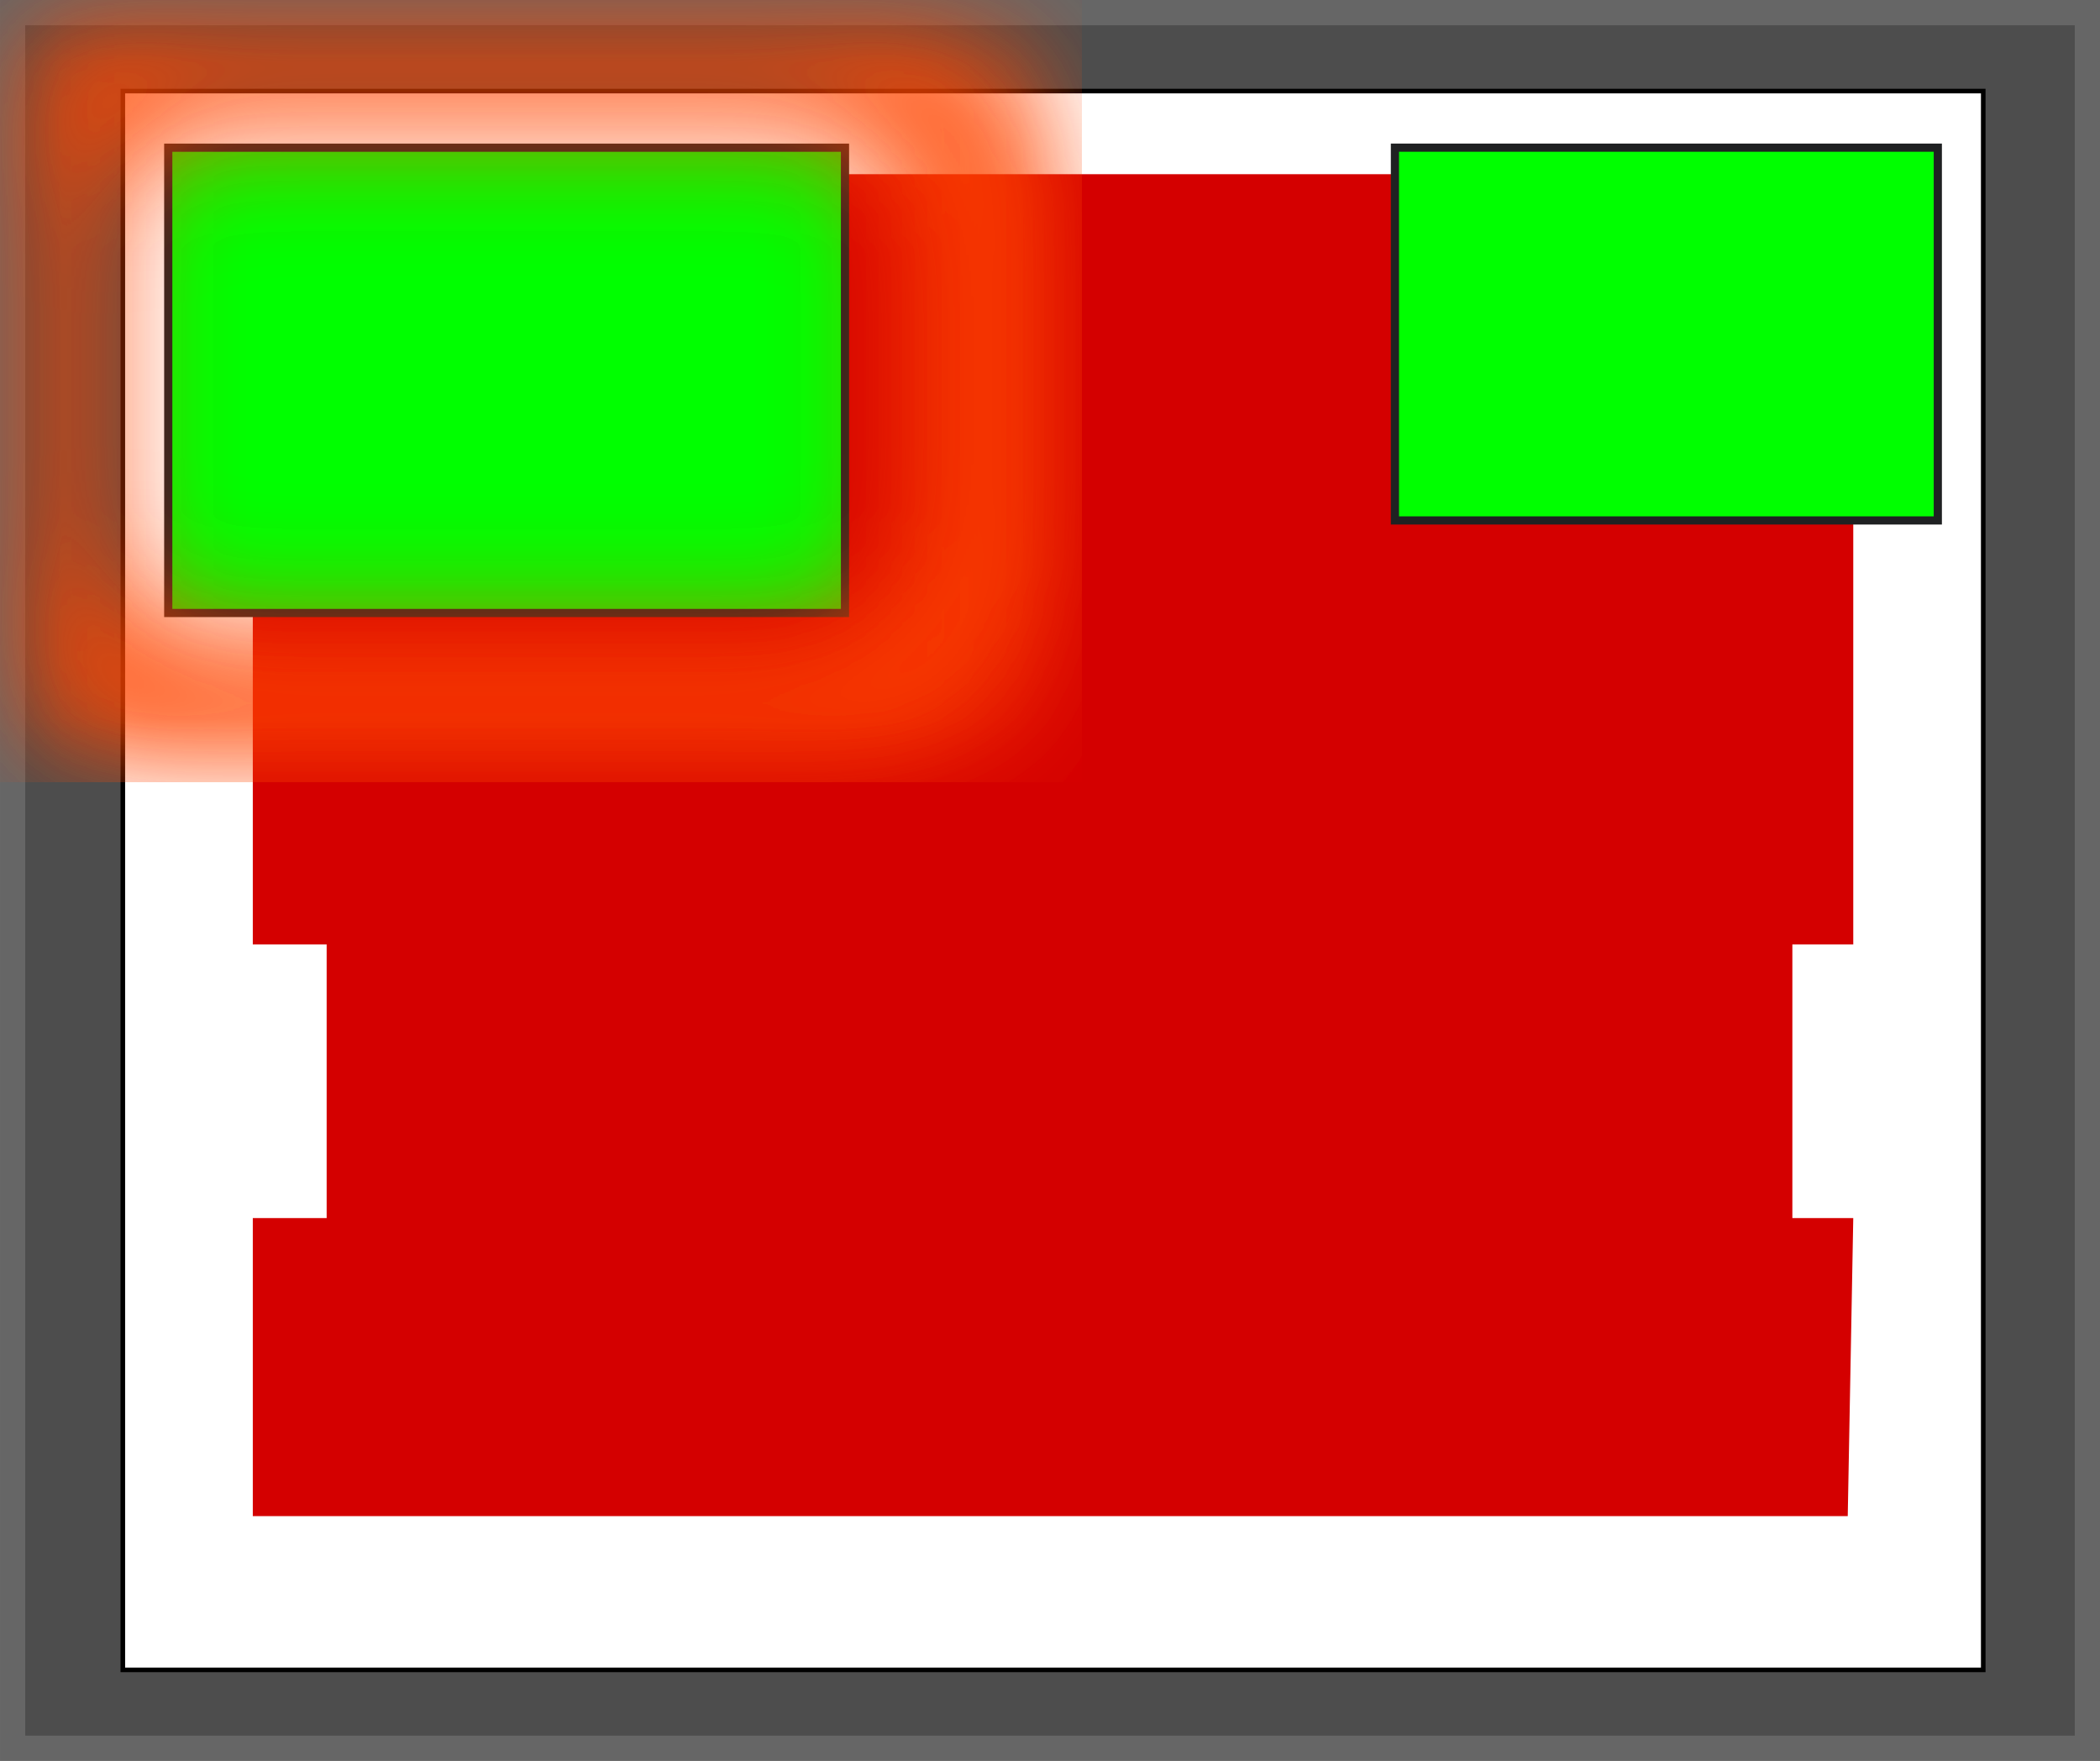
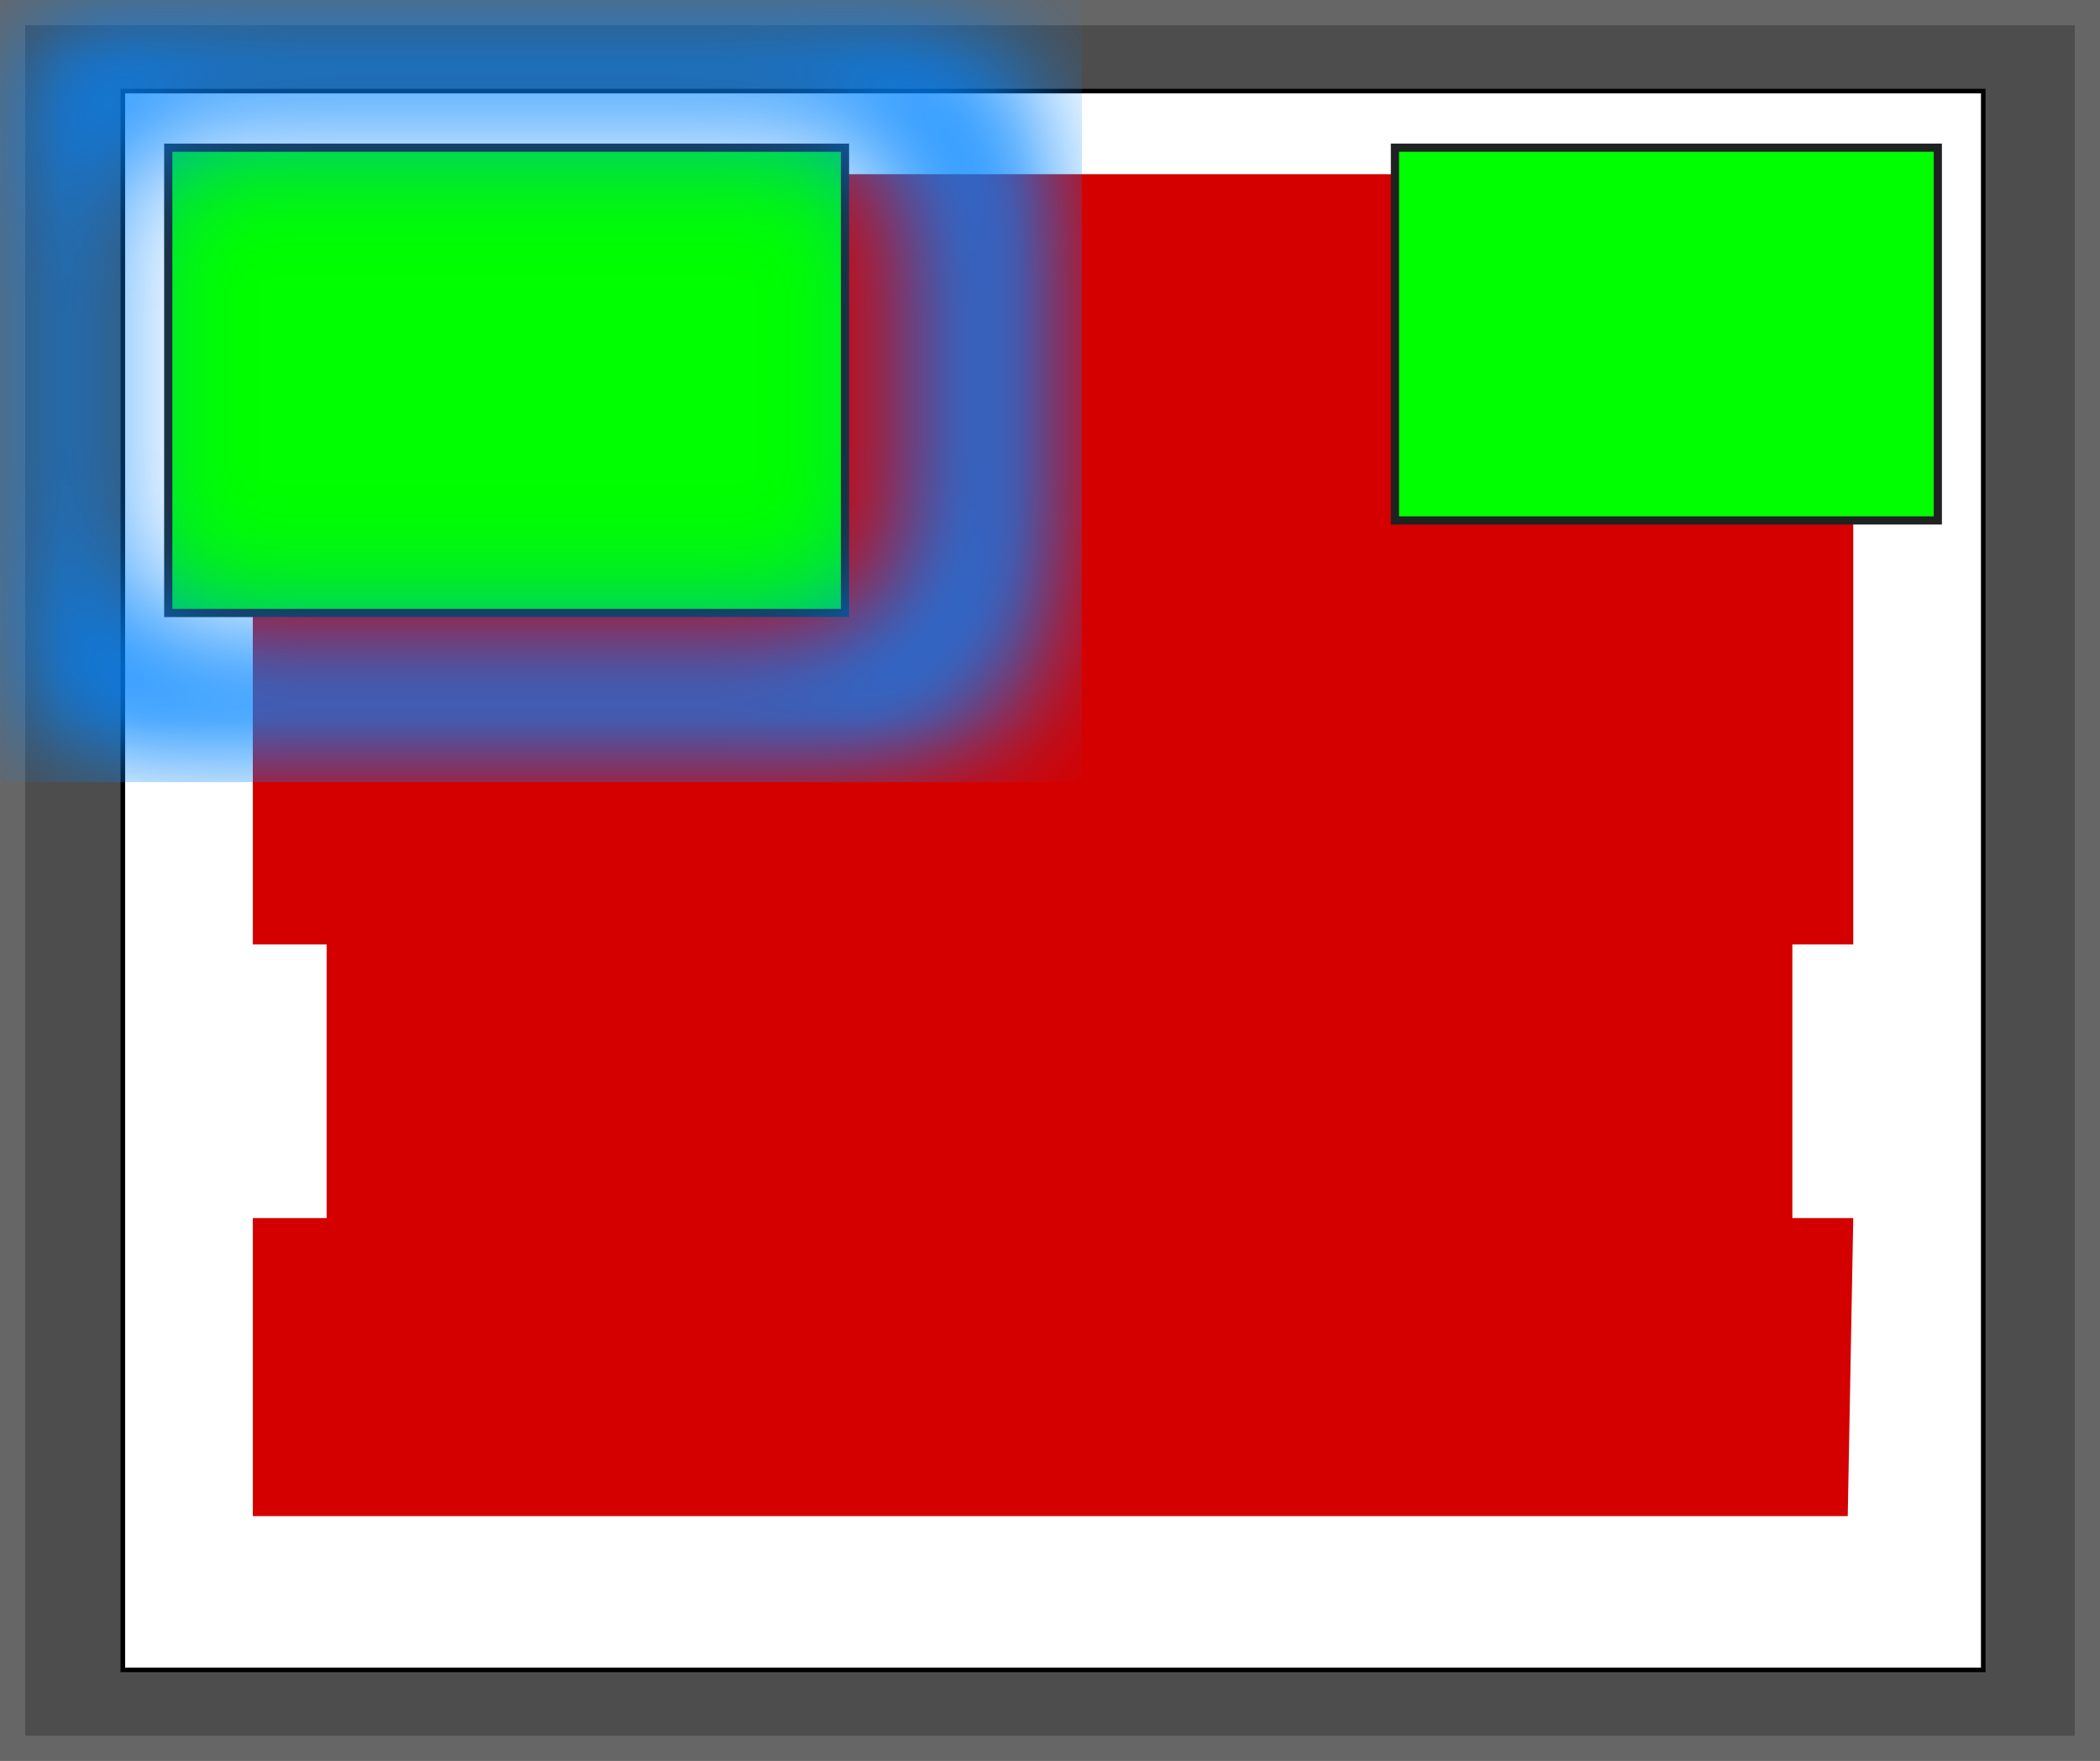
<svg xmlns="http://www.w3.org/2000/svg" width="70.037" height="58.717" id="svg2577" version="1.0">
  <defs id="defs2579">
    <filter id="filter3162">
      <feGaussianBlur stdDeviation="2.2" id="feGaussianBlur3164" in="SourceGraphic" />
    </filter>
  </defs>
  <g id="layer1" transform="translate(-522.3329,-670.3363)">
    <rect style="fill:#4d4d4d;fill-opacity:1;stroke:#666666;stroke-width:0.842;stroke-linecap:round;stroke-linejoin:miter;stroke-miterlimit:4;stroke-dasharray:none;stroke-dashoffset:0;stroke-opacity:1" id="rect2596" width="69.195" height="57.875" x="522.754" y="670.757" />
    <rect y="-726.017" x="-588.476" height="52.644" width="62.047" id="rect5544" style="fill:#ffffff;fill-opacity:1;stroke:#000000;stroke-width:0.153;stroke-miterlimit:4;stroke-dasharray:none;stroke-opacity:1" transform="scale(-1,-1)" />
    <path id="Link" d="M 569.03,687.289 L 569.03,676.145 L 546.14,676.145 L 546.14,687.289 L 530.764,687.289 L 530.764,701.829 L 533.227,701.829 L 533.227,710.953 L 530.764,710.953 L 530.764,720.889 L 583.957,720.889 L 584.141,710.953 L 582.11,710.953 L 582.11,701.829 L 584.141,701.829 L 584.141,687.289 L 569.03,687.289 z" style="fill:#D40000;fill-opacity:1;stroke:none;stroke-width:1;stroke-miterlimit:4;stroke-opacity:1" />
    <g id="g5550" transform="matrix(-1.950285,0,0,2.004385,1223.742,-20.05569)" />
    <g transform="matrix(-1.950285,0,0,2.004385,1185.435,-20.05569)" id="g5552" />
    <rect transform="scale(-1,-1)" y="-690.776" x="-550.514" height="15.515" width="22.57" id="Speed" style="fill:#00FF00;fill-opacity:1;stroke:#1f2122;stroke-width:0.273;stroke-miterlimit:4;stroke-dasharray:none;stroke-opacity:1" />
    <rect style="fill:#00FF00;fill-opacity:1;stroke:#1f2122;stroke-width:0.273;stroke-miterlimit:4;stroke-dasharray:none;stroke-opacity:1" id="AutoNeg" width="18.106" height="12.43" x="-586.961" y="-687.69" transform="scale(-1,-1)" />
    <text xml:space="preserve" style="display:none;font-size:46.102px;font-style:italic;font-variant:normal;font-weight:bold;font-stretch:normal;text-align:start;text-anchor:start;fill:#ffffff;fill-opacity:1;stroke:none;stroke-width:1px;stroke-linecap:butt;stroke-linejoin:miter;stroke-opacity:1;font-family:Arial;-inkscape-font-specification:Sans" x="538.229" y="720.187" id="Arrow2">
      <tspan id="tspan2687" x="538.229" y="720.187">↽</tspan>
    </text>
    <text id="Arrow1" y="-685.064" x="-576.475" style="display:none;font-size:46.102px;font-style:italic;font-variant:normal;font-weight:bold;font-stretch:normal;text-align:start;text-anchor:start;fill:#ffffff;fill-opacity:1;stroke:none;stroke-width:1px;stroke-linecap:butt;stroke-linejoin:miter;stroke-opacity:1;font-family:Arial;-inkscape-font-specification:Sans" xml:space="preserve" transform="scale(-1,-1)">
      <tspan y="-685.064" x="-576.475" id="tspan2691">↽</tspan>
    </text>
-     <rect style="display:inline;opacity:1;fill:none;fill-opacity:1;stroke:#ff4400;stroke-width:4.842;stroke-linecap:round;stroke-linejoin:miter;stroke-miterlimit:4;stroke-dasharray:none;stroke-dashoffset:0;stroke-opacity:1;filter:url(#filter3162)" id="10G" width="31.964" height="22.321" x="523.247" y="671.857" ry="5.874" />
+     <rect style="display:inline;opacity:1;fill:none;fill-opacity:1;stroke:#0084ff;stroke-width:4.842;stroke-linecap:round;stroke-linejoin:miter;stroke-miterlimit:4;stroke-dasharray:none;stroke-dashoffset:0;stroke-opacity:1;filter:url(#filter3162)" id="10G" width="31.964" height="22.321" x="523.247" y="671.857" ry="5.874" />
  </g>
</svg>
